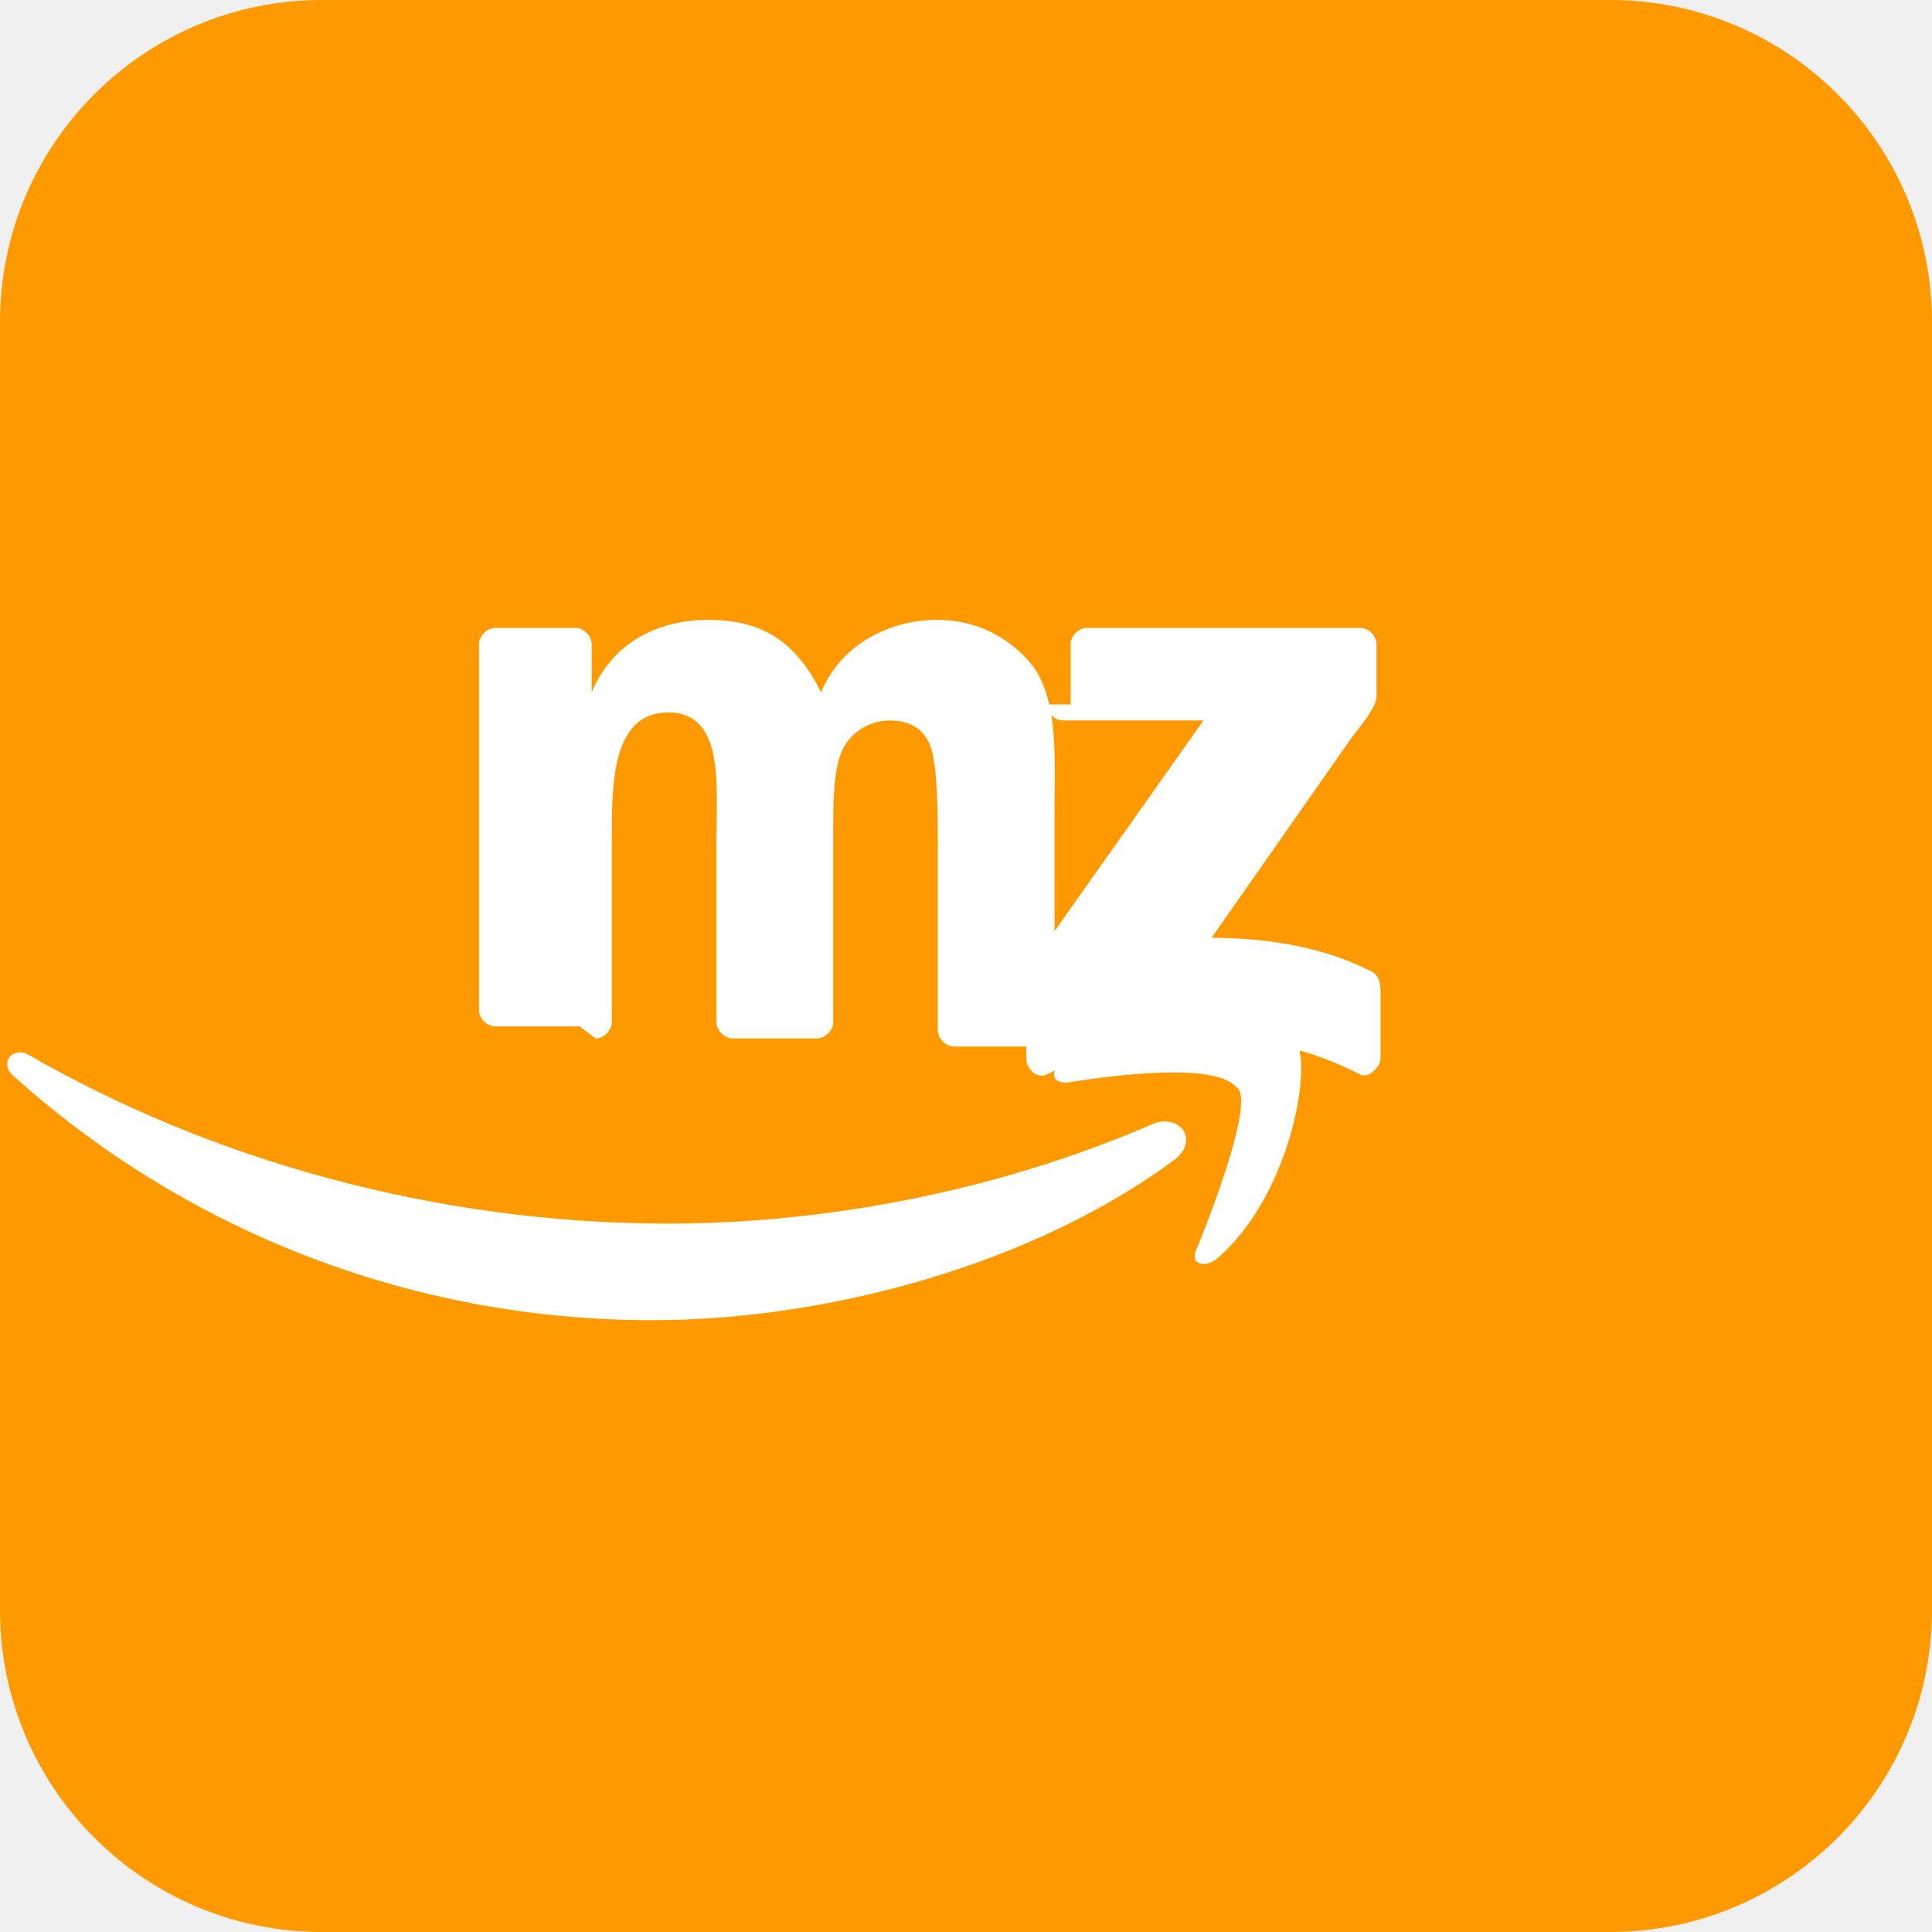
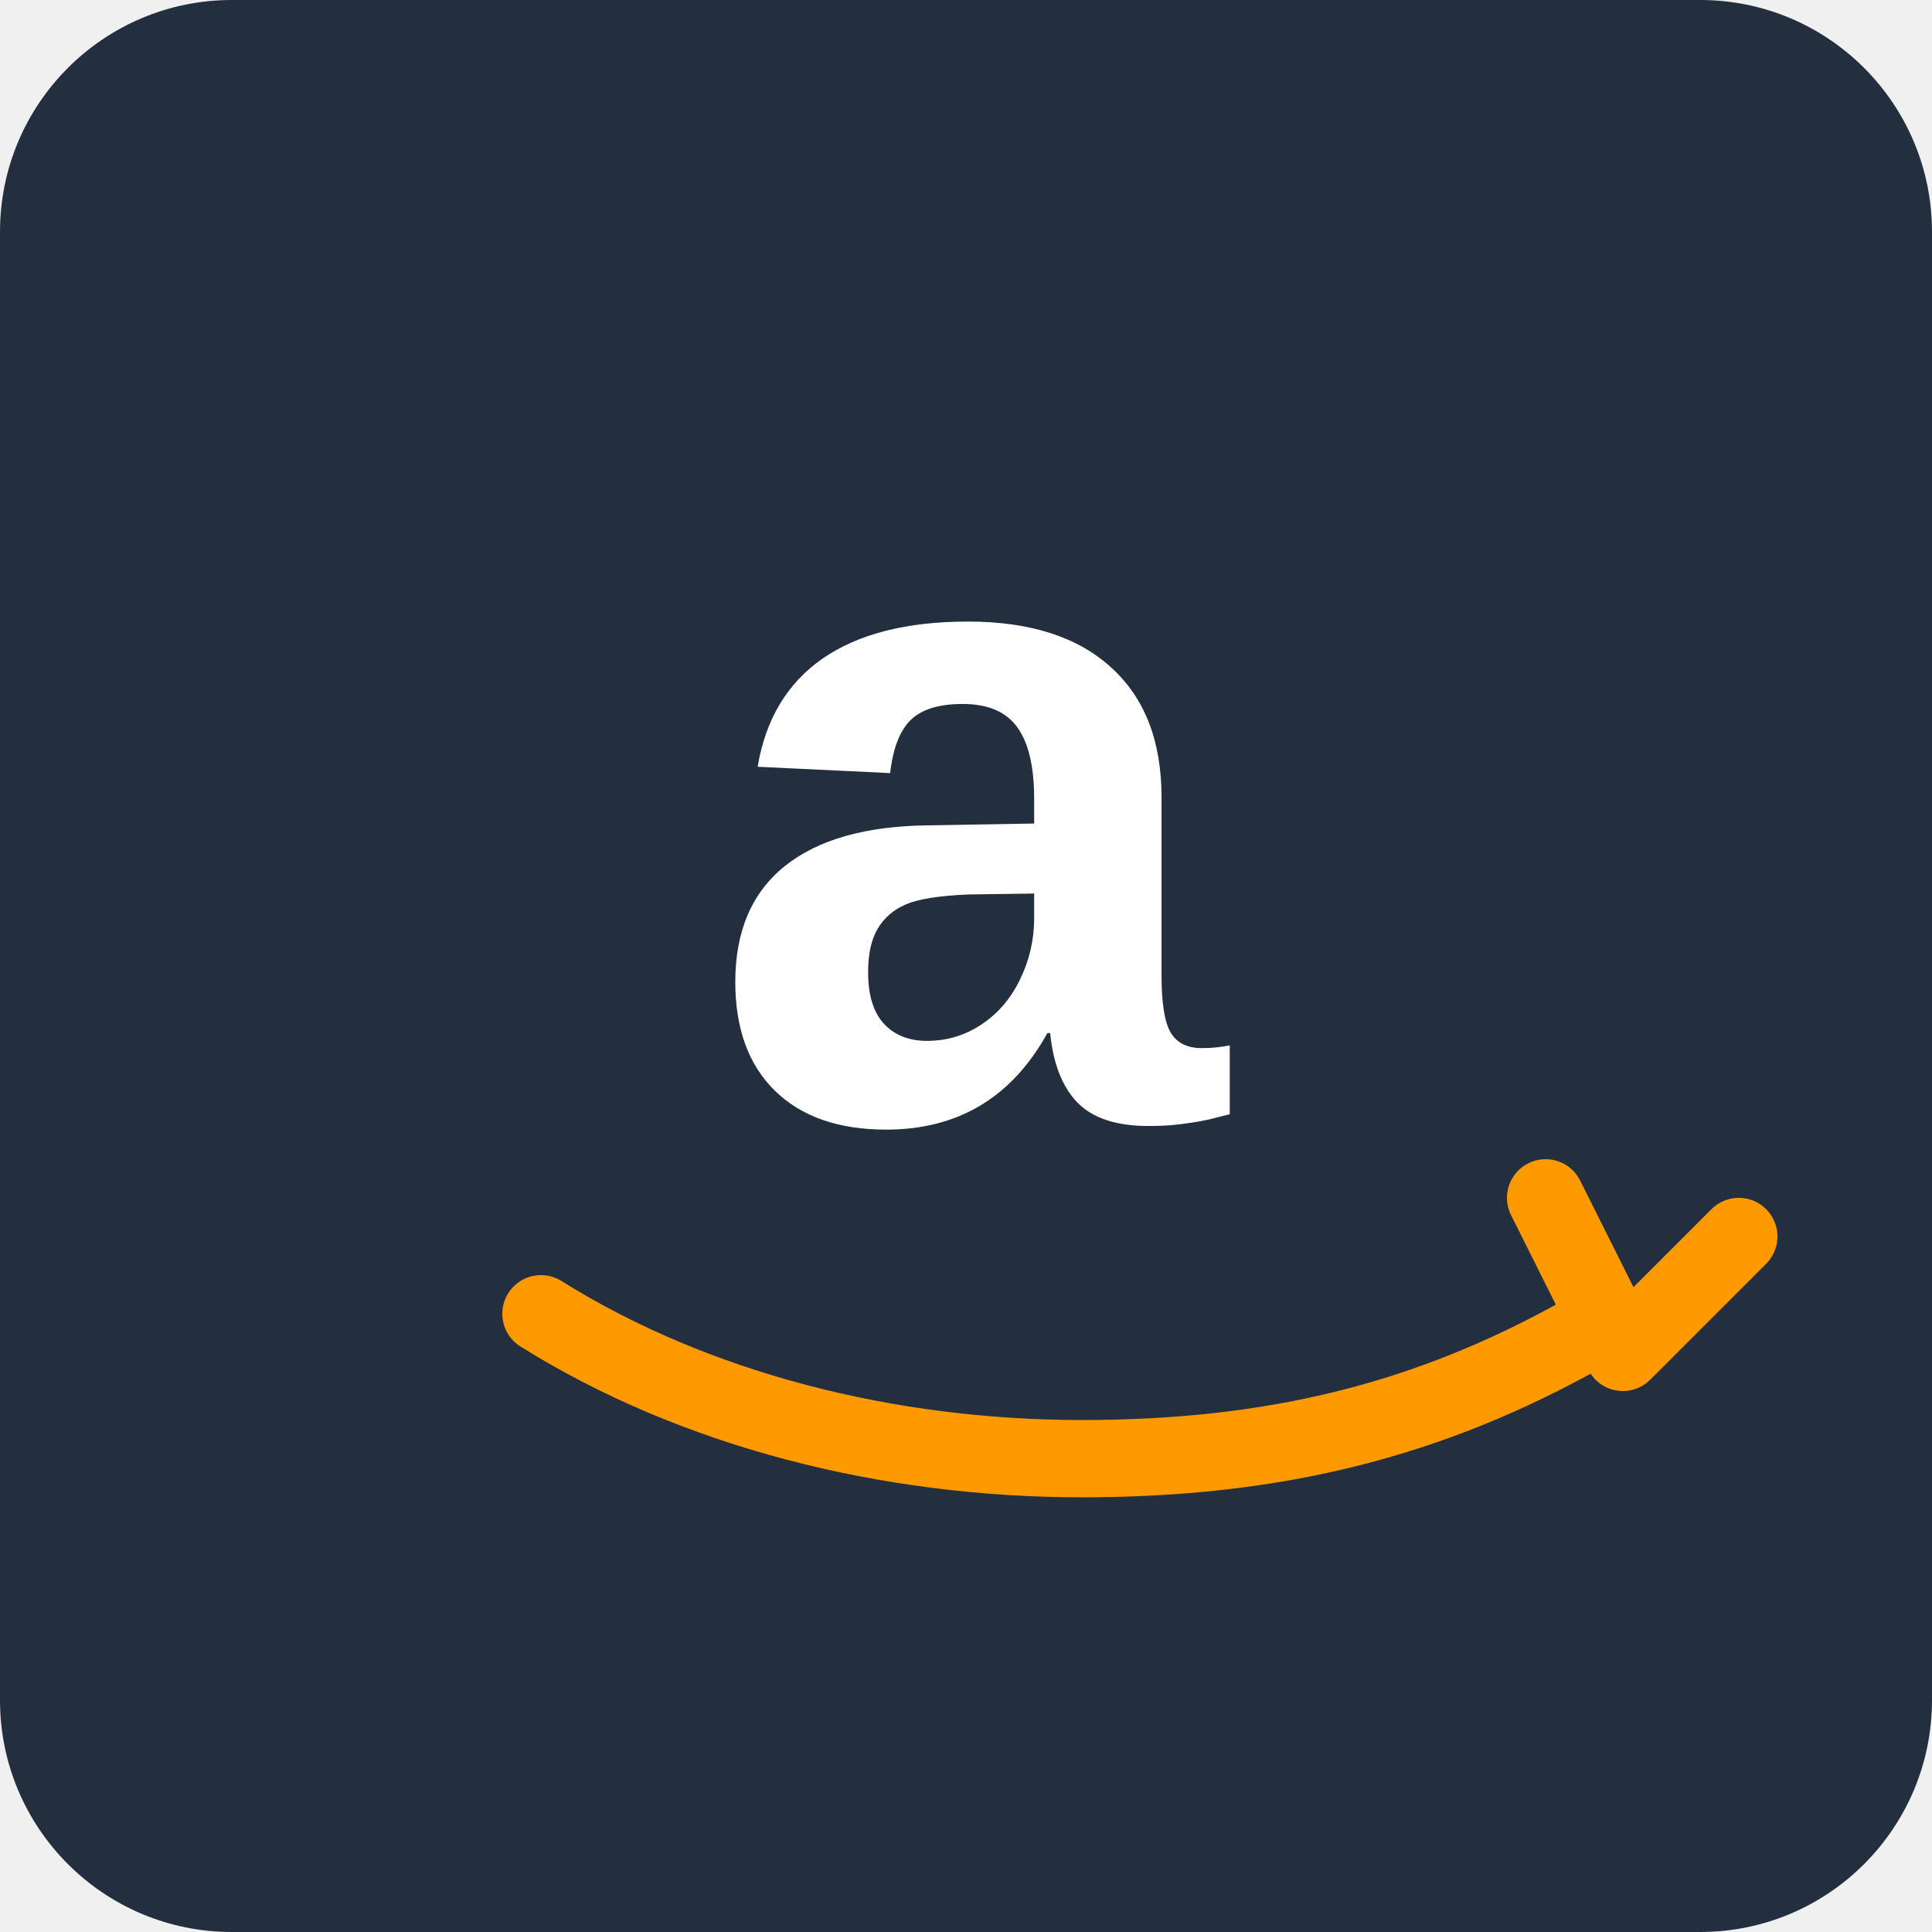
- <svg xmlns="http://www.w3.org/2000/svg" viewBox="0 0 48 48" fill="none">
-   <rect width="48" height="48" rx="8" fill="#FF9900" />
-   <path d="M29.2 28.8c-3.5 2.6-8.6 4-13 4-6.1 0-11.7-2.3-15.9-6.1-.3-.3 0-.7.4-.5 4.5 2.6 10.1 4.2 15.9 4.2 3.9 0 8.2-.8 12.1-2.5.6-.2 1.1.4.5.9z" fill="#fff" />
-   <path d="M30.7 27c-.5-.6-3-.3-4.2-.1-.4 0-.4-.3-.1-.5 2-1.4 5.4-1 5.8-.5.4.5-.1 3.8-2 5.4-.3.2-.6.1-.5-.2.5-1.2 1.5-3.9 1-4.1z" fill="#fff" />
-   <path d="M26.6 17.5V16c0-.2.2-.4.4-.4h6.8c.2 0 .4.2.4.4v1.3c0 .2-.2.5-.6 1l-3.5 5c1.3 0 2.7.2 3.9.8.3.1.3.4.3.6v1.6c0 .2-.3.5-.5.4-2.3-1.2-5.3-1.3-7.8 0-.2.1-.5-.1-.5-.4v-1.5c0-.3 0-.7.3-1.1l4.1-5.8h-3.5c-.2 0-.4-.2-.4-.4z" fill="#fff" />
-   <path d="M14.4 25.5h-2.1c-.2 0-.4-.2-.4-.4V16c0-.2.2-.4.4-.4h2c.2 0 .4.2.4.4v1.2h0c.5-1.2 1.6-1.8 2.9-1.8 1.4 0 2.2.6 2.8 1.8.5-1.2 1.7-1.8 2.9-1.8.9 0 1.8.4 2.4 1.2.6.9.5 2.3.5 3.5v5.5c0 .2-.2.4-.4.4h-2.1c-.2 0-.4-.2-.4-.4v-4.6c0-.5 0-1.6-.1-2.1-.1-.8-.6-1-1.1-1-.5 0-1 .3-1.2.8-.2.5-.2 1.3-.2 2.1v4.6c0 .2-.2.4-.4.4h-2.1c-.2 0-.4-.2-.4-.4v-4.6c0-1.3.2-3.1-1.2-3.1s-1.4 1.8-1.4 3.1v4.6c0 .2-.2.4-.4.4z" fill="#fff" />
+ <svg xmlns="http://www.w3.org/2000/svg" viewBox="0 0 100 100">
+   <rect width="100" height="100" rx="12" fill="#232F3E" />
+   <text x="50" y="58" text-anchor="middle" font-family="Arial,sans-serif" font-weight="bold" font-size="48" fill="#FFFFFF">a</text>
+   <path d="M28 68c8 5 18 7.5 28 7.5s18-2 26-6.5" stroke="#FF9900" stroke-width="4" fill="none" stroke-linecap="round" />
+   <path d="M80 62l4 8 6-6" stroke="#FF9900" stroke-width="4" fill="none" stroke-linecap="round" stroke-linejoin="round" />
</svg>
